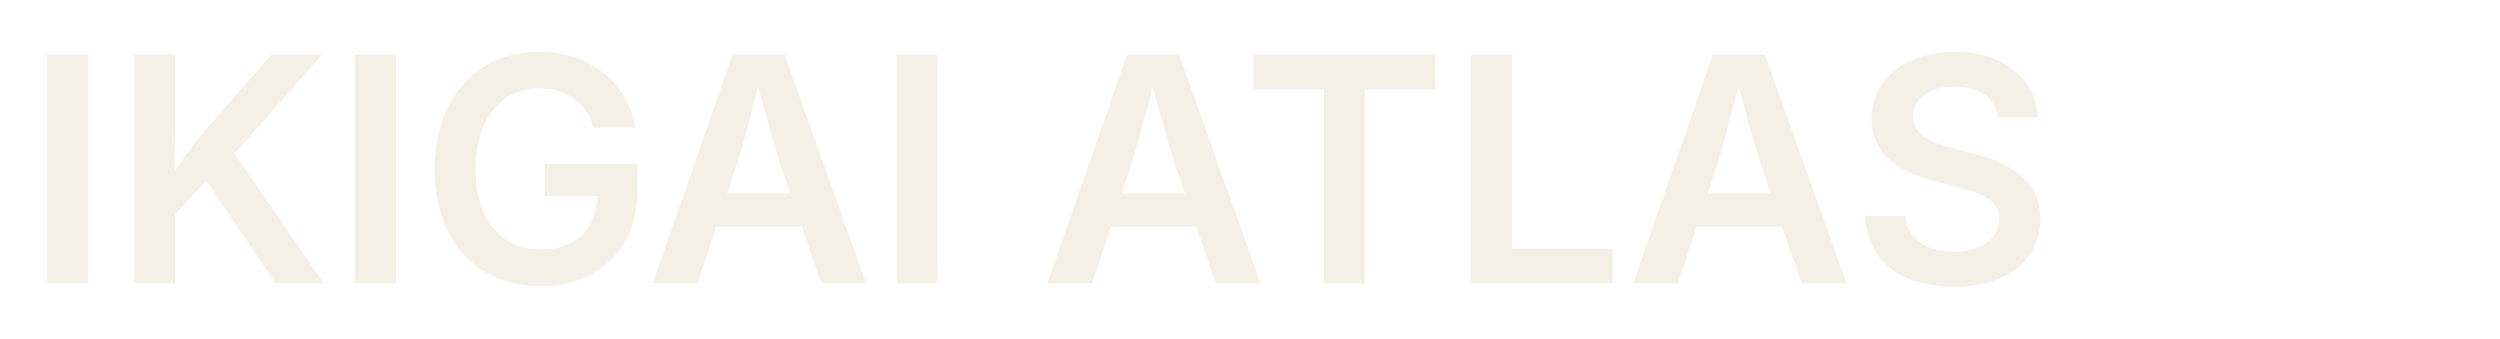
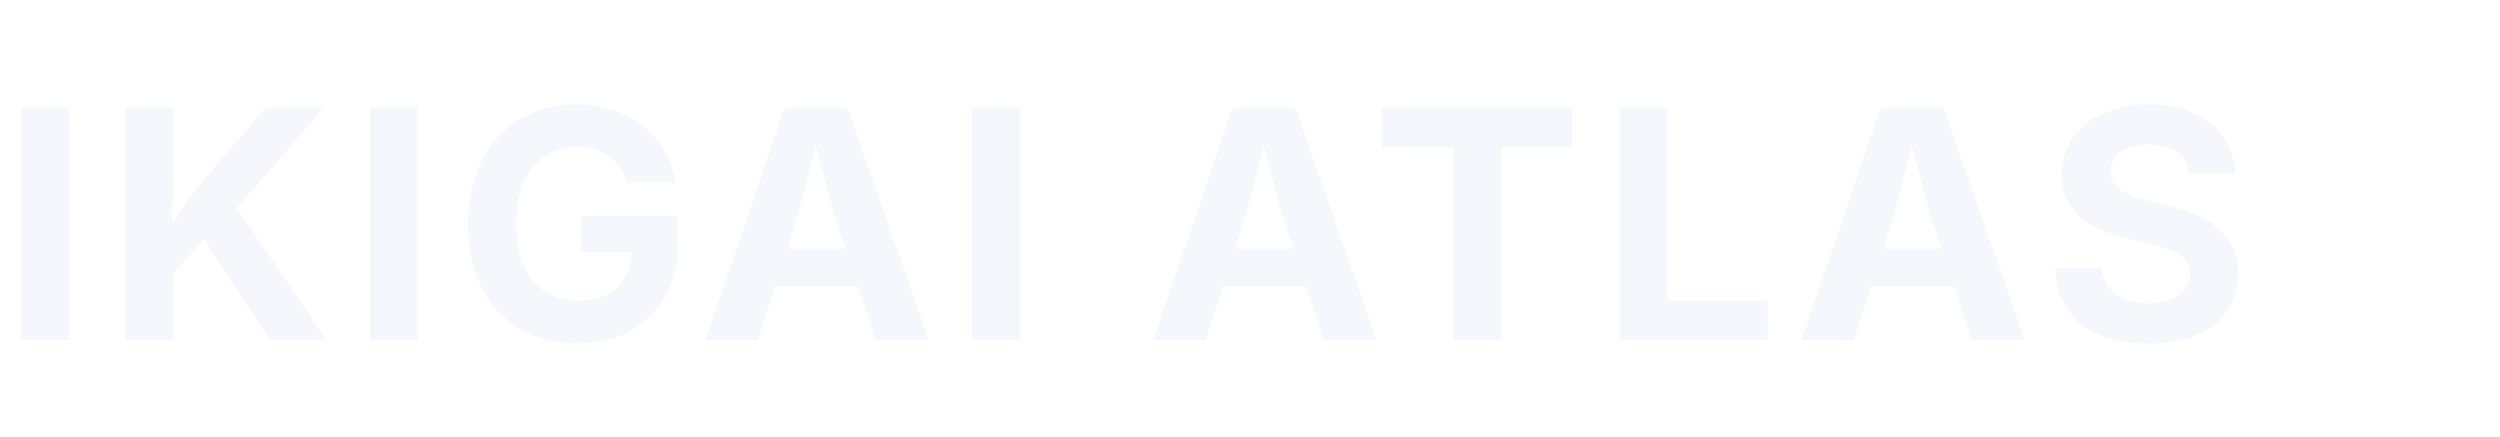
- <svg xmlns="http://www.w3.org/2000/svg" viewBox="0 0 207 28" width="207" height="28" role="img" aria-labelledby="ia-title">
-   <text x="2" y="23.45" fill="#F5F0E6" font-family="Inter, 'Inter Variable', -apple-system, BlinkMacSystemFont, 'Segoe UI', Helvetica, Arial, sans-serif" font-size="26" font-weight="600" textLength="203" lengthAdjust="spacing">IKIGAI ATLAS</text>
+ <svg xmlns="http://www.w3.org/2000/svg" viewBox="0 0 172 30" width="172" height="30" role="img" aria-labelledby="ia-title">
+   <text x="0" y="23.4" fill="#F5F7FC" font-family="'Manrope Variable', Manrope, 'Inter Variable', Inter, -apple-system, BlinkMacSystemFont, 'Segoe UI', Helvetica, Arial, sans-serif" font-size="22" font-weight="700" letter-spacing="1">IKIGAI ATLAS</text>
</svg>
